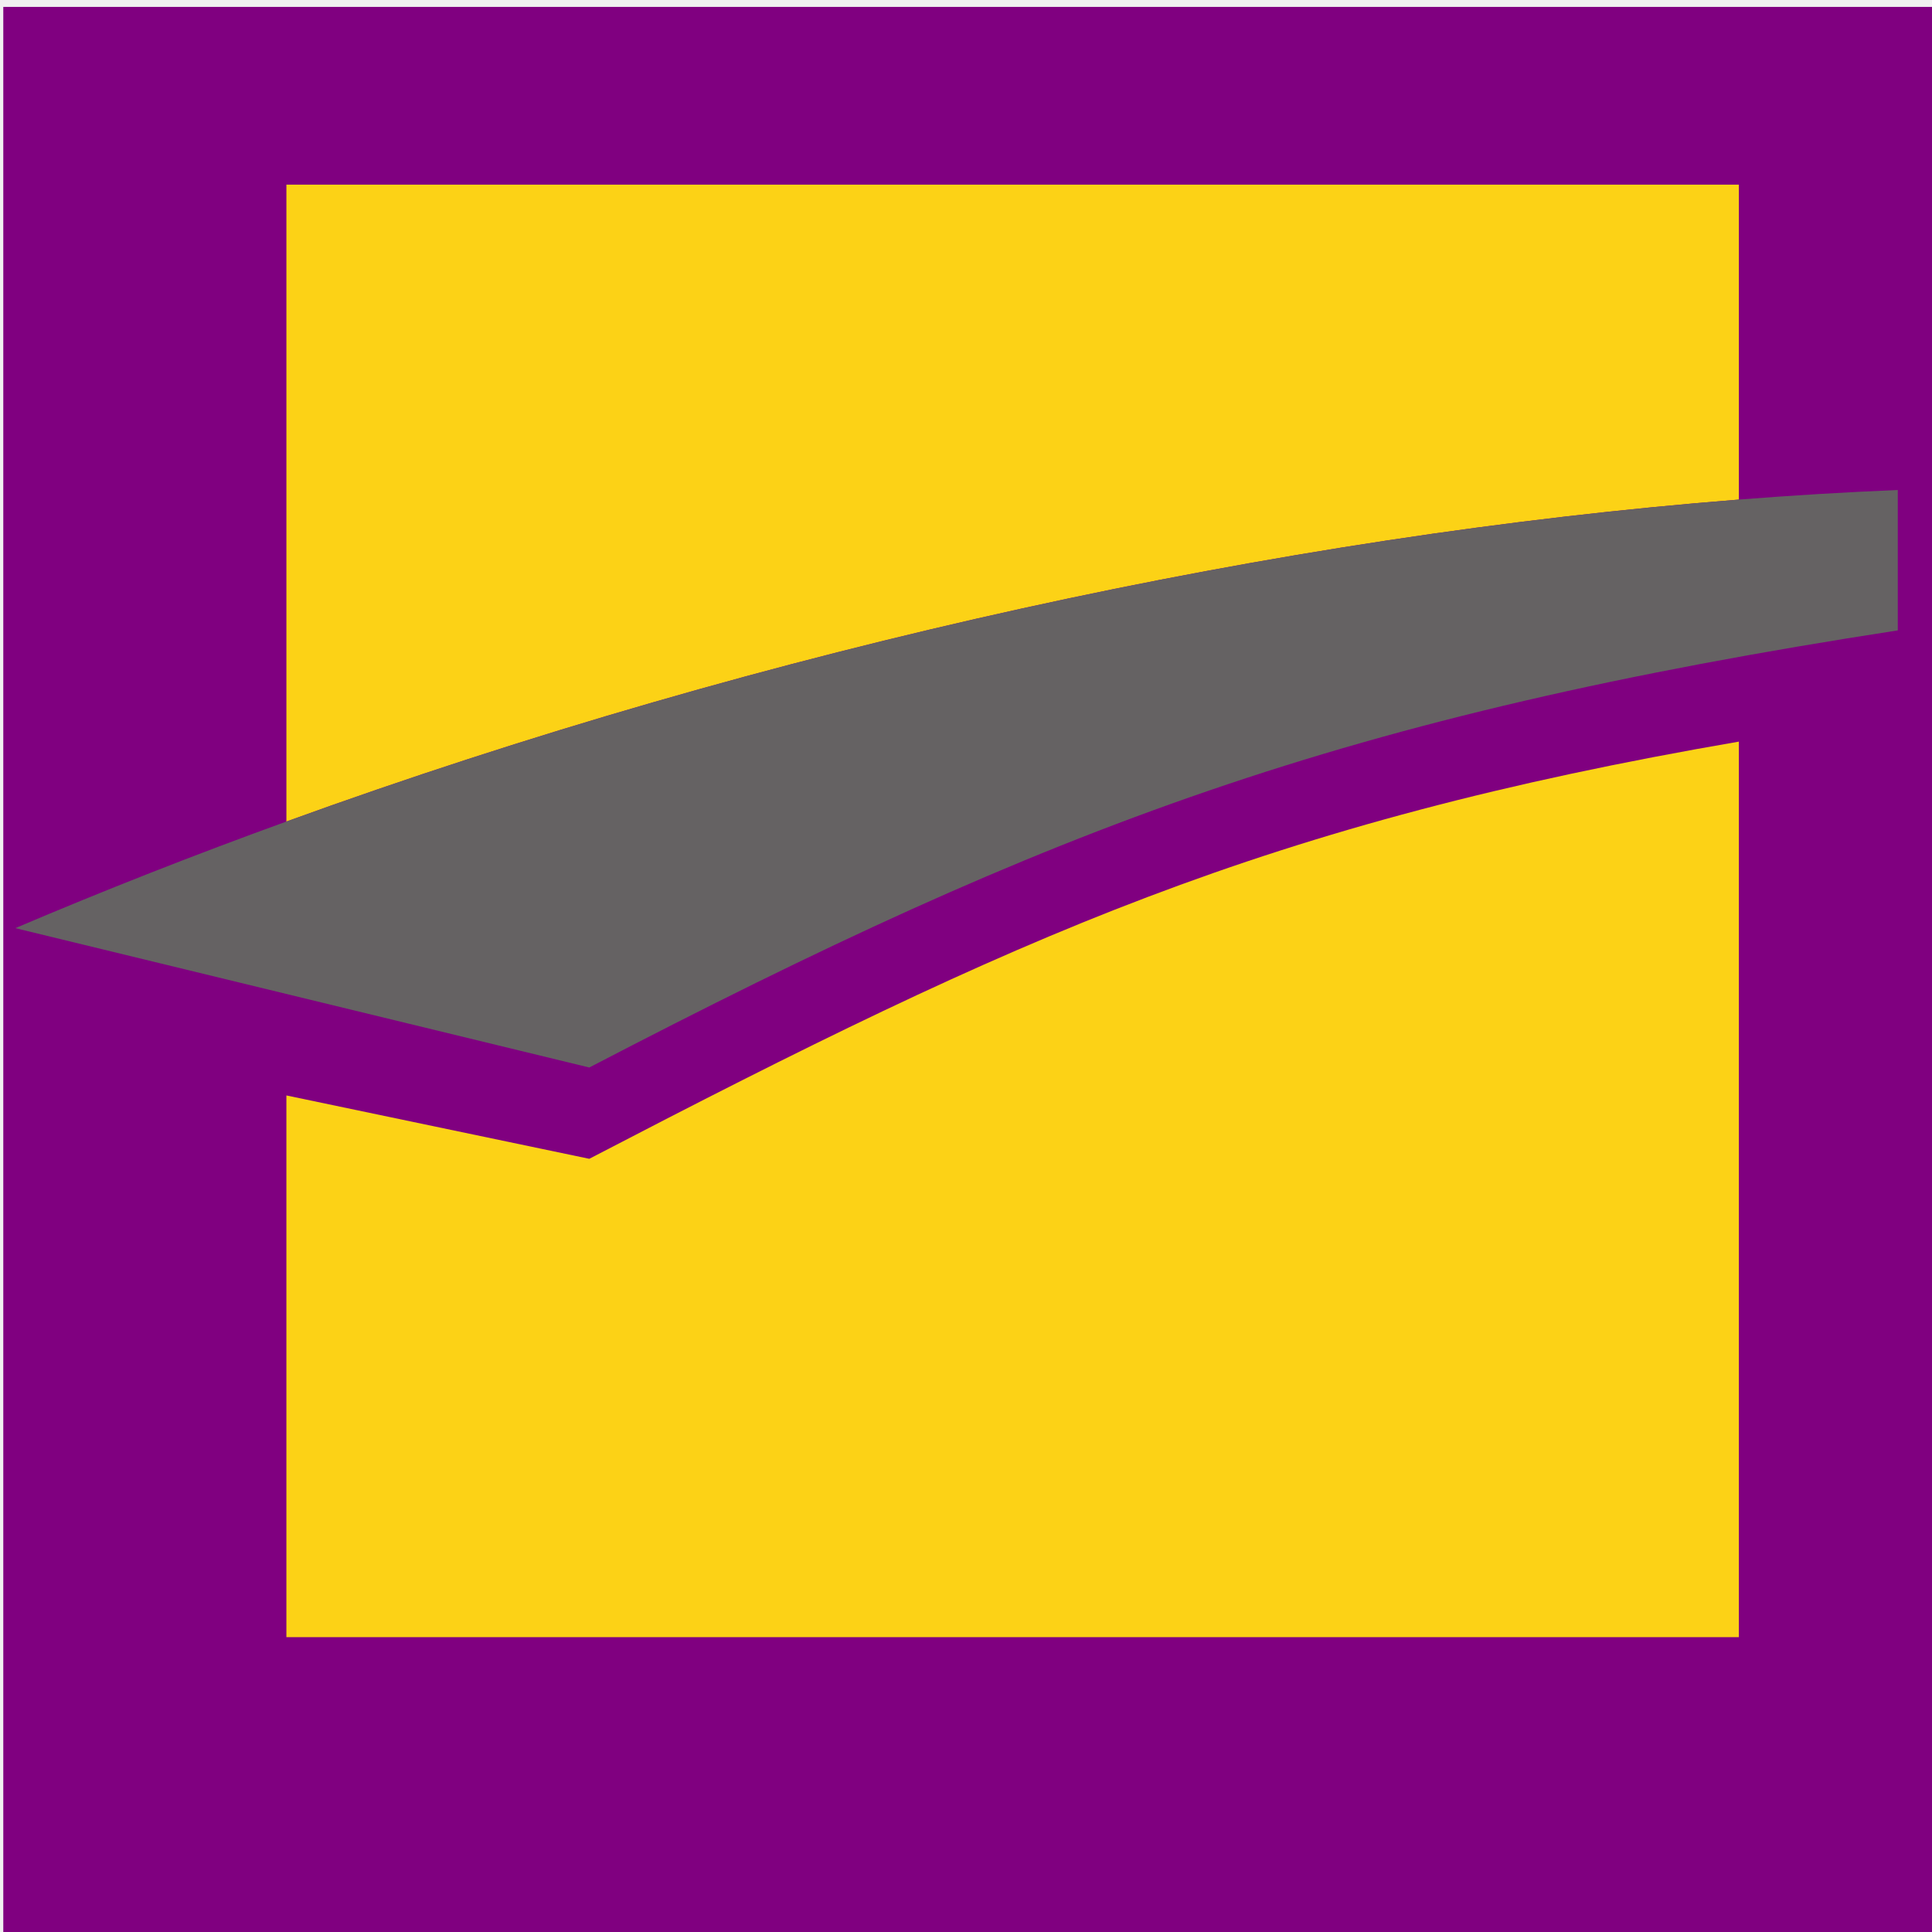
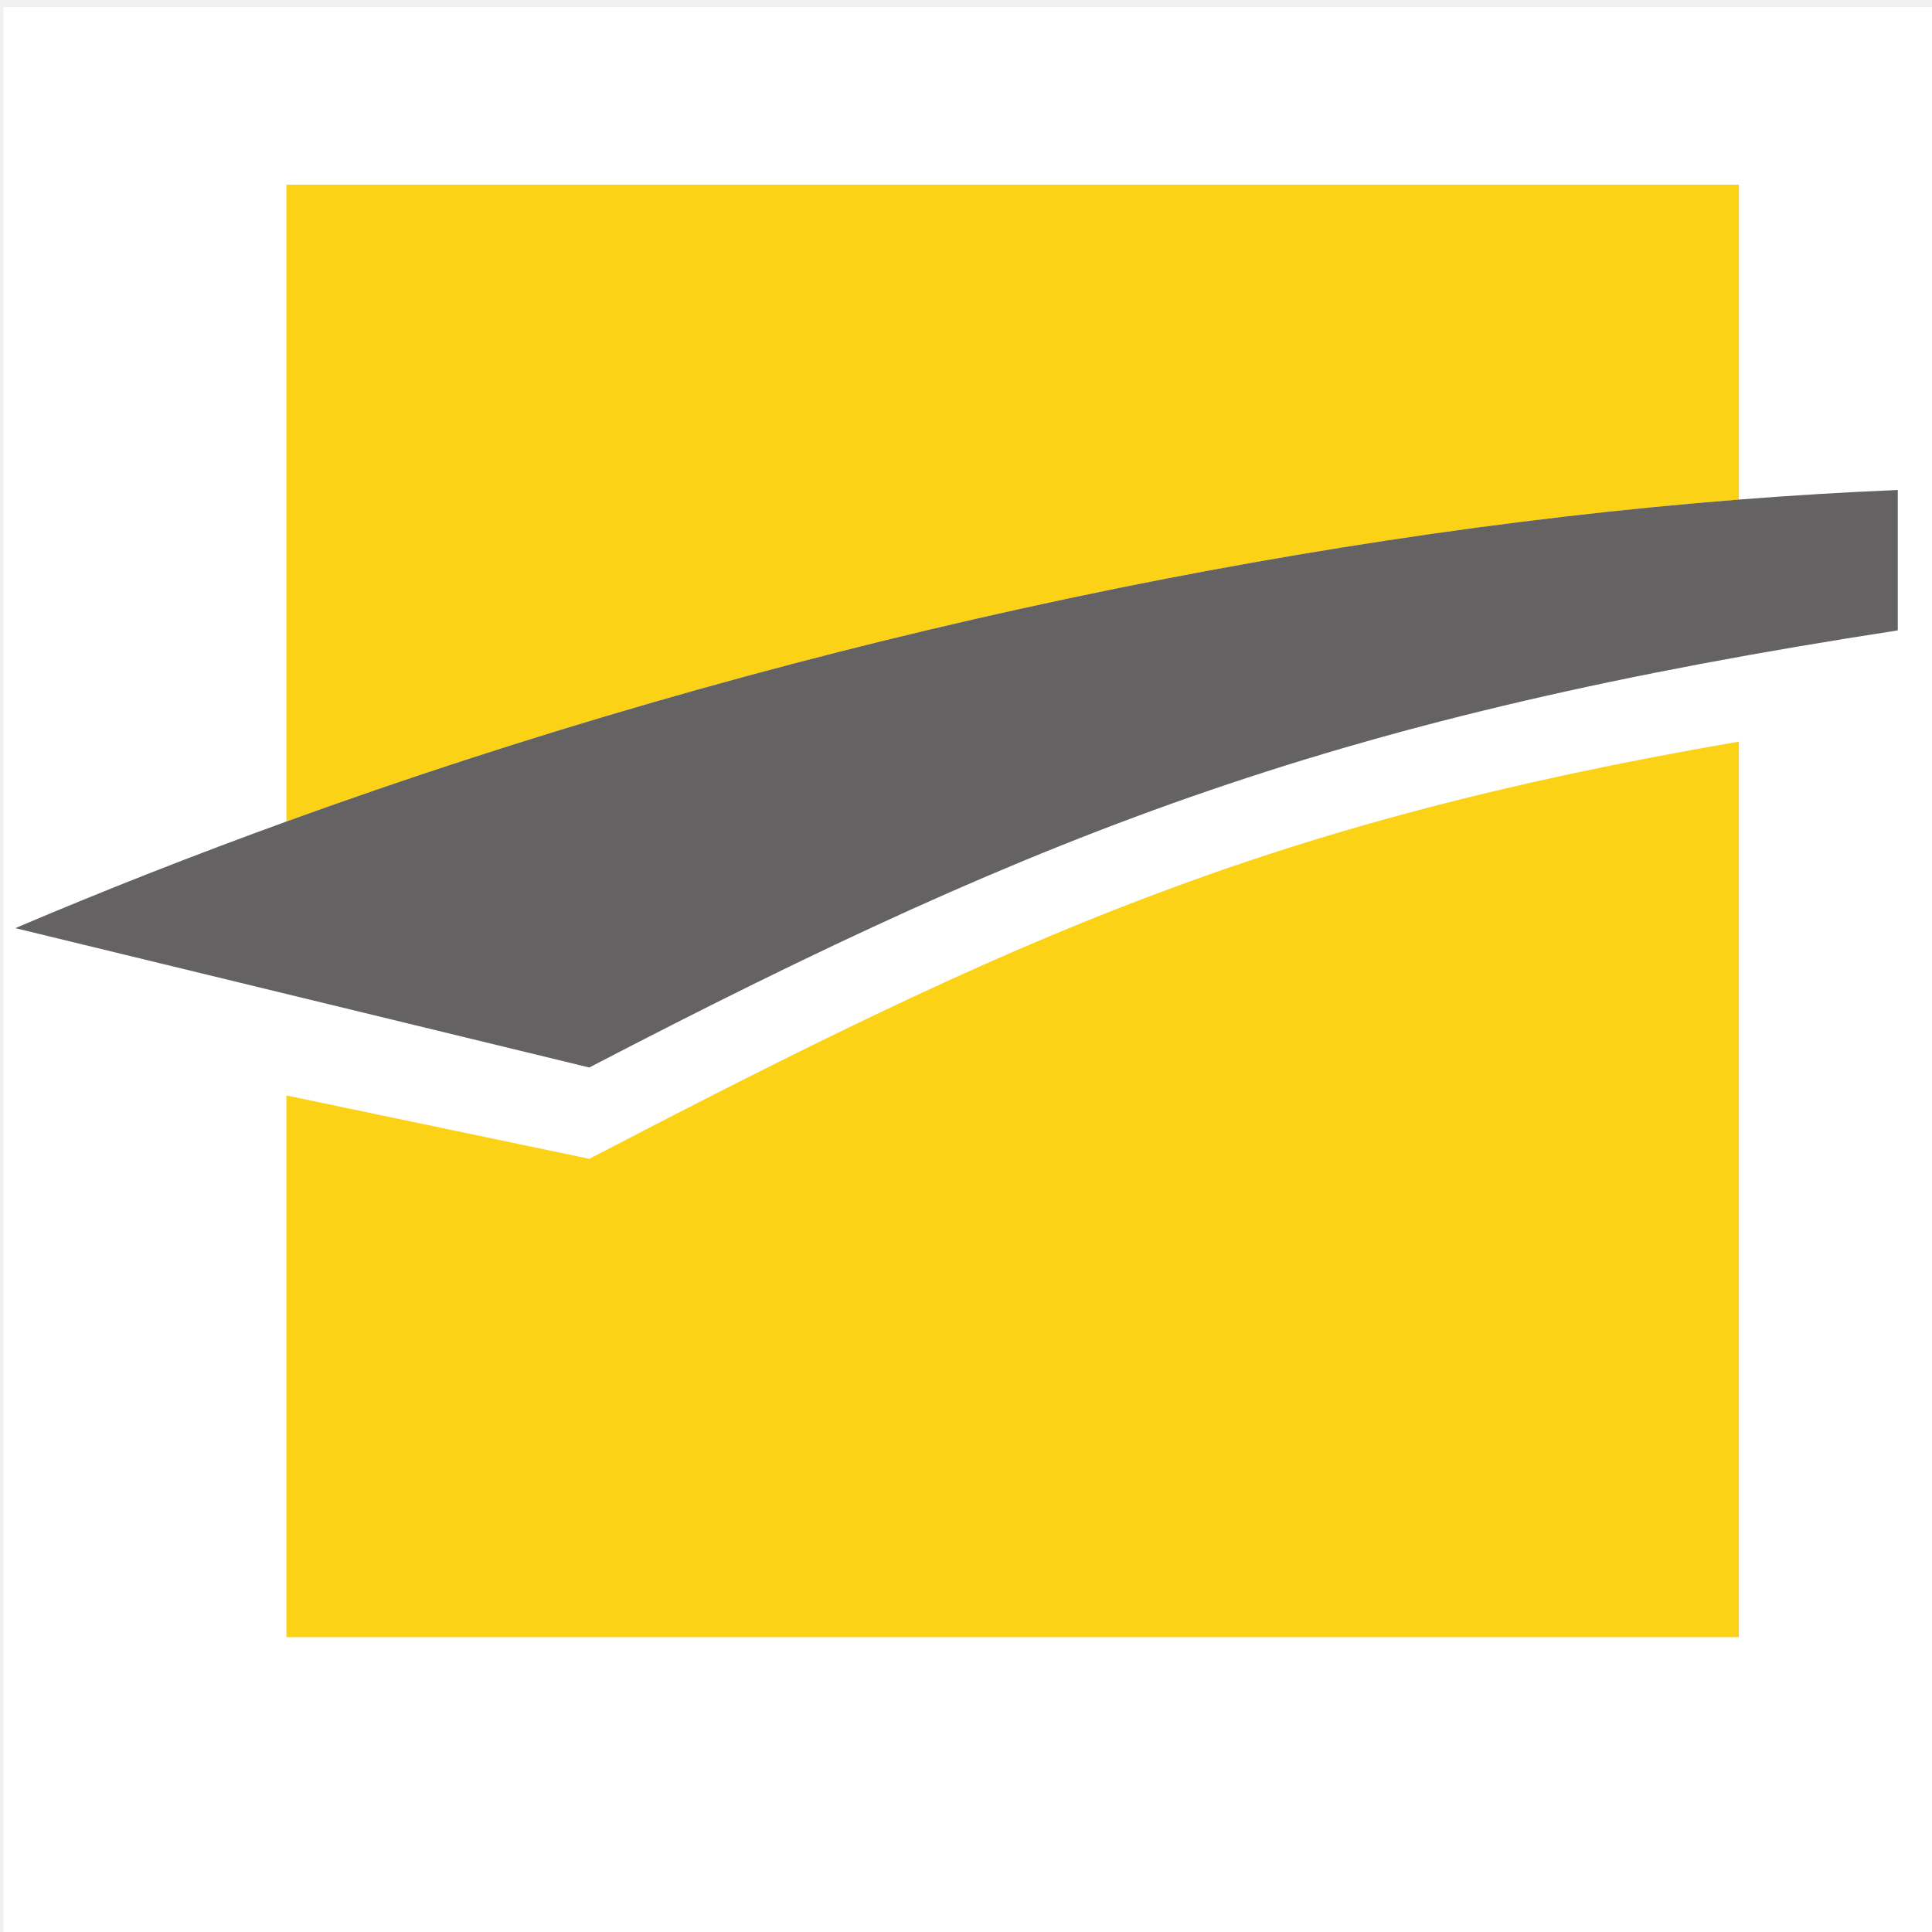
<svg xmlns="http://www.w3.org/2000/svg" xml:space="preserve" id="svg2" version="1.1" viewBox="0 -7.58 160.92 160.92" width="160.92" height="160.92">
  <defs id="defs6" />
-   <rect style="fill:#800080;stroke-width:1.154" id="rect326" width="161.635" height="160.484" x="0.274" y="-7.005" ry="31.35" rx="0" />
+   <rect style="fill:#ffffff;stroke-width:1.154" id="rect326" width="161.635" height="160.484" x="0.274" y="-7.005" ry="31.35" rx="0" />
  <g transform="matrix(1.333333,0,0,-1.333333,-129.1218,129.3786)" id="g468">
    <g transform="scale(0.1)" id="g466">
      <path id="path386" style="fill:#656263;fill-opacity:1;fill-rule:nonzero;stroke:none" d="m 315.832,744.941 h 17.852 v 39.153 c 0,4.926 -4,8.914 -8.926,8.914 -4.926,0 -8.926,-3.988 -8.926,-8.914 v -39.153" />
      <path id="path388" style="fill:#656263;fill-opacity:1;fill-rule:nonzero;stroke:none" d="m 278.242,744.941 h 17.856 v 39.153 c 0,4.926 -4,8.914 -8.934,8.914 -4.926,0 -8.922,-3.988 -8.922,-8.914 v -39.153" />
      <path id="path390" style="fill:#656263;fill-opacity:1;fill-rule:nonzero;stroke:none" d="m 353.426,744.941 h 17.851 v 39.153 c 0,4.926 -3.996,8.914 -8.925,8.914 -4.926,0 -8.926,-3.988 -8.926,-8.914 v -39.153" />
      <path id="path392" style="fill:#656263;fill-opacity:1;fill-rule:nonzero;stroke:none" d="m 329.223,889.086 c 11.879,-2.109 16.343,-12.551 16.343,-19.832 v -15.207 h 10.887 v -8.613 c 28.457,-13.371 48.649,-43.204 48.649,-73.782 0,-0.207 -0.008,-0.398 -0.008,-0.586 v -26.218 h 65.828 v 26.804 C 469.516,858.02 408.051,910.754 326.883,911.82 l 2.34,-22.734" />
      <path id="path394" style="fill:#656263;fill-opacity:1;fill-rule:nonzero;stroke:none" d="m 316.773,869.742 v -15.687 h 16.024 v 15.687 c 0,4.422 -3.586,8.012 -8.012,8.012 -4.426,0 -8.012,-3.59 -8.012,-8.012" />
      <path id="path396" style="fill:#656263;fill-opacity:1;fill-rule:nonzero;stroke:none" d="m 336.859,702.766 c -67.941,17.363 -93.332,32.172 -93.332,75.23 0,30.906 20.61,57.492 49.539,68.863 v 7.196 h 10.942 v 15.199 c 0,7.387 4.578,18.004 16.812,19.906 l 2.231,22.68 c -81.817,-0.629 -151.43,-57.453 -148.086,-133.844 3.726,-85.5 97.469,-109.461 147.976,-120.191 39.731,-8.438 135.348,-30.821 159.047,-98.172 0,0 8.864,111.445 -145.129,143.133" />
      <path id="path398" style="fill:#656263;fill-opacity:1;fill-rule:nonzero;stroke:none" d="m 314.27,584.066 c 68.503,-20.882 86.046,-46.289 86.046,-82.371 0,-55.011 -42.597,-77.609 -96.078,-77.609 -51.199,0 -95.226,23.879 -124.504,54.828 -0.14,0.149 -10.906,-22.586 -10.906,-22.586 21.539,-40.719 82.098,-77.789 149.68,-77.789 h 0.082 0.09 c 86.562,-0.723 160.172,39.805 160.172,121.422 0,87.633 -95.497,121.93 -148.493,133.707 -41.695,9.273 -146.914,36.969 -165.636,95.766 0,0 -20.883,-101.93 149.547,-145.368" />
      <path id="path400" style="fill:#656263;fill-opacity:1;fill-rule:nonzero;stroke:none" d="m 34.23,274.223 c 0,0 -1.727,-7.235 -3.231,-11.368 l -6.809,-19.636 h 20.082 l -6.805,19.636 c -1.399,4.133 -3.02,11.368 -3.02,11.368 z m 13.5,-41.864 H 20.844 L 14.363,213.551 H 0.004 L 26.996,286.938 H 41.574 L 68.578,213.551 H 54.211 l -6.48,18.808" />
      <path id="path402" style="fill:#656263;fill-opacity:1;fill-rule:nonzero;stroke:none" d="m 99.418,286.938 h 13.93 v -61.915 h 33.16 v -11.472 h -47.09 v 73.387" />
      <path id="path404" style="fill:#656263;fill-opacity:1;fill-rule:nonzero;stroke:none" d="m 178.637,286.938 h 13.933 v -61.915 h 33.149 v -11.472 h -47.082 v 73.387" />
      <path id="path406" style="fill:#656263;fill-opacity:1;fill-rule:nonzero;stroke:none" d="m 257.855,286.938 h 13.922 v -73.387 h -13.922 v 73.387" />
      <path id="path408" style="fill:#656263;fill-opacity:1;fill-rule:nonzero;stroke:none" d="m 336.859,274.223 c 0,0 -1.73,-7.235 -3.238,-11.368 l -6.808,-19.636 h 20.085 l -6.808,19.636 c -1.399,4.133 -3.02,11.368 -3.02,11.368 z m 13.5,-41.864 h -26.894 l -6.481,-18.808 h -14.359 l 27,73.387 h 14.582 l 26.996,-73.387 h -14.371 l -6.473,18.808" />
      <path id="path410" style="fill:#656263;fill-opacity:1;fill-rule:nonzero;stroke:none" d="m 402.043,286.938 h 13.926 l 29.054,-42.372 c 2.918,-4.25 6.368,-11.378 6.368,-11.378 h 0.218 c 0,0 -0.757,7.031 -0.757,11.378 v 42.372 h 13.824 v -73.387 h -13.824 l -29.051,42.285 c -2.918,4.227 -6.367,11.355 -6.367,11.355 h -0.223 c 0,0 0.758,-7.031 0.758,-11.355 v -42.285 h -13.926 v 73.387" />
      <path id="path412" style="fill:#656263;fill-opacity:1;fill-rule:nonzero;stroke:none" d="m 539.262,288.18 c 18.679,0 28.289,-10.02 28.289,-10.02 l -6.696,-9.922 c 0,0 -8.746,7.754 -20.953,7.754 -16.195,0 -25.703,-11.582 -25.703,-25.226 0,-13.953 9.832,-26.25 25.813,-26.25 13.285,0 22.246,9.297 22.246,9.297 l 7.344,-9.61 c 0,0 -10.582,-11.894 -30.125,-11.894 -23.442,0 -39.641,16.652 -39.641,38.242 0,21.301 16.848,37.629 39.426,37.629" />
      <path id="path414" style="fill:#656263;fill-opacity:1;fill-rule:nonzero;stroke:none" d="m 603.465,286.938 h 45.902 v -11.473 h -31.972 v -19.219 h 25.816 V 244.77 h -25.816 v -19.747 h 33.703 v -11.472 h -47.633 v 73.387" />
      <path id="path416" style="fill:#656263;fill-opacity:1;fill-rule:nonzero;stroke:none" d="m 8.918,126.195 c 0,0 8.273,-7.734 19.02,-7.734 5.801,0 11.07,2.883 11.07,8.859 0,13.114 -35.996,10.84 -35.996,33.328 0,12.188 10.961,21.25 25.57,21.25 15.043,0 22.781,-7.832 22.781,-7.832 l -6.016,-10.828 c 0,0 -7.312,6.387 -16.875,6.387 -6.445,0 -11.496,-3.605 -11.496,-8.762 0,-13.008 35.891,-9.812 35.891,-33.23 0,-11.653 -9.242,-21.465 -25.141,-21.465 -16.977,0 -26.328,10.02 -26.328,10.02 l 7.52,10.007" />
      <path id="path418" style="fill:#656263;fill-opacity:1;fill-rule:nonzero;stroke:none" d="m 111.52,181.91 c 22.46,0 39.433,-16.406 39.433,-37.355 0,-21.563 -16.973,-38.379 -39.433,-38.379 -22.45,0 -39.434,16.816 -39.434,38.379 0,20.949 16.984,37.355 39.434,37.355 m 0,-63.555 c 13.976,0 25.148,11.133 25.148,26.2 0,14.445 -11.172,25.175 -25.148,25.175 -13.969,0 -25.137,-10.73 -25.137,-25.175 0,-15.067 11.168,-26.2 25.137,-26.2" />
      <path id="path420" style="fill:#656263;fill-opacity:1;fill-rule:nonzero;stroke:none" d="m 173.23,180.668 h 24.61 c 8.265,0 12.023,-0.613 15.355,-2.059 7.633,-3.3 12.473,-10.324 12.473,-20.031 0,-8.758 -4.84,-16.914 -12.898,-20.008 v -0.207 c 0,0 1.074,-1.023 2.578,-3.613 l 15.687,-27.332 H 215.563 L 200.41,134.75 H 187.086 V 107.418 H 173.23 Z m 26.325,-34.363 c 7.414,0 12.035,4.238 12.035,11.562 0,7.02 -3.117,11.356 -13.973,11.356 h -10.531 v -22.918 h 12.469" />
      <path id="path422" style="fill:#656263;fill-opacity:1;fill-rule:nonzero;stroke:none" d="m 250.719,180.668 h 27.285 c 13.762,0 23.531,-6.816 23.531,-18.887 0,-6.804 -3.433,-12.683 -9.234,-15.683 v -0.203 c 8.379,-2.364 12.355,-9.797 12.355,-17.227 0,-14.648 -12.254,-21.25 -26.328,-21.25 h -27.609 z m 27.285,-29.922 c 6.019,0 9.465,4.133 9.465,9.387 0,5.262 -3.223,9.09 -9.68,9.09 h -13.211 v -18.477 z m 1.406,-31.883 c 7.086,0 11.063,4.442 11.063,10.633 0,6.086 -4.078,10.52 -11.063,10.52 h -14.832 v -21.153 h 14.832" />
      <path id="path424" style="fill:#656263;fill-opacity:1;fill-rule:nonzero;stroke:none" d="m 362.059,181.91 c 22.464,0 39.433,-16.406 39.433,-37.355 0,-21.563 -16.969,-38.379 -39.433,-38.379 -22.457,0 -39.43,16.816 -39.43,38.379 0,20.949 16.973,37.355 39.43,37.355 m 0,-63.555 c 13.968,0 25.14,11.133 25.14,26.2 0,14.445 -11.172,25.175 -25.14,25.175 -13.965,0 -25.141,-10.73 -25.141,-25.175 0,-15.067 11.176,-26.2 25.141,-26.2" />
      <path id="path426" style="fill:#656263;fill-opacity:1;fill-rule:nonzero;stroke:none" d="m 425.164,180.668 h 13.856 l 28.914,-42.305 c 2.898,-4.226 6.332,-11.347 6.332,-11.347 h 0.218 c 0,0 -0.746,7.011 -0.746,11.347 v 42.305 h 13.75 v -73.25 h -13.75 l -28.906,42.187 c -2.906,4.239 -6.348,11.356 -6.348,11.356 h -0.211 c 0,0 0.747,-7.012 0.747,-11.356 v -42.187 h -13.856 v 73.25" />
      <path id="path428" style="fill:#656263;fill-opacity:1;fill-rule:nonzero;stroke:none" d="m 515.027,180.668 h 13.864 l 28.898,-42.305 c 2.891,-4.226 6.344,-11.347 6.344,-11.347 h 0.211 c 0,0 -0.746,7.011 -0.746,11.347 v 42.305 h 13.75 v -73.25 h -13.75 l -28.914,42.187 c -2.907,4.239 -6.332,11.356 -6.332,11.356 h -0.219 c 0,0 0.758,-7.012 0.758,-11.356 v -42.187 h -13.864 v 73.25" />
      <path id="path430" style="fill:#656263;fill-opacity:1;fill-rule:nonzero;stroke:none" d="m 605.004,180.668 v -73.262 h 47.383 v 11.457 h -33.52 v 19.707 h 25.664 v 11.446 h -25.664 v 19.207 h 31.805 v 11.445 h -45.668" />
      <path id="path432" style="fill:#656263;fill-opacity:1;fill-rule:nonzero;stroke:none" d="M 2.766,75.309 H 16.754 v -47.375 c 0,-9.891 6.719,-15.516 17.031,-15.516 10.293,0 17.129,5.625 17.129,15.625 V 75.309 H 64.898 V 27.934 C 64.898,11.363 52.434,0.121 33.891,0.121 15.23,0.121 2.766,11.363 2.766,27.934 v 47.375" />
      <path id="path434" style="fill:#656263;fill-opacity:1;fill-rule:nonzero;stroke:none" d="m 87.973,74.496 h 13.855 l 28.906,-42.305 c 2.895,-4.227 6.336,-11.336 6.336,-11.336 h 0.211 c 0,0 -0.746,7 -0.746,11.336 v 42.305 h 13.75 V 1.246 h -13.75 L 107.629,43.434 c -2.899,4.246 -6.34,11.355 -6.34,11.355 h -0.219 c 0,0 0.758,-7.012 0.758,-11.355 V 1.246 H 87.973 V 74.496" />
      <path id="path436" style="fill:#656263;fill-opacity:1;fill-rule:nonzero;stroke:none" d="m 175.008,74.496 h 13.859 V 1.254 H 175.008 V 74.496" />
      <path id="path438" style="fill:#656263;fill-opacity:1;fill-rule:nonzero;stroke:none" d="m 203.813,74.496 h 14.941 l 16.75,-47.762 C 237.008,22.496 238.305,16 238.305,16 h 0.324 c 0,0 1.394,6.496 2.891,10.734 l 16.875,47.762 h 14.832 L 245.395,1.246 h -13.75 L 203.813,74.496" />
      <path id="path440" style="fill:#656263;fill-opacity:1;fill-rule:nonzero;stroke:none" d="m 288.168,74.496 h 45.668 V 63.043 H 302.027 V 43.863 h 25.68 V 32.398 h -25.68 v -19.707 h 33.528 V 1.246 H 288.168 V 74.496" />
      <path id="path442" style="fill:#656263;fill-opacity:1;fill-rule:nonzero;stroke:none" d="m 355.328,74.496 h 24.606 c 8.269,0 12.035,-0.613 15.367,-2.059 7.633,-3.301 12.469,-10.324 12.469,-20.02 0,-8.77 -4.836,-16.926 -12.895,-20.02 v -0.207 c 0,0 1.074,-1.023 2.578,-3.602 L 413.137,1.246 H 397.668 L 382.508,28.59 H 369.191 V 1.246 H 355.328 Z M 381.66,40.133 c 7.414,0 12.028,4.238 12.028,11.562 0,7.019 -3.114,11.348 -13.965,11.348 H 369.191 V 40.133 h 12.469" />
      <path id="path444" style="fill:#656263;fill-opacity:1;fill-rule:nonzero;stroke:none" d="m 433.133,20.023 c 0,0 8.273,-7.734 19.023,-7.734 5.793,0 11.059,2.883 11.059,8.867 0,13.105 -35.992,10.832 -35.992,33.32 0,12.188 10.957,21.25 25.574,21.25 15.043,0 22.785,-7.832 22.785,-7.832 l -6.023,-10.828 c 0,0 -7.313,6.387 -16.871,6.387 -6.446,0 -11.5,-3.605 -11.5,-8.762 0,-13.008 35.894,-9.805 35.894,-33.223 0,-11.648 -9.242,-21.473 -25.144,-21.473 -16.973,0 -26.325,10.02 -26.325,10.02 l 7.52,10.008" />
      <path id="path446" style="fill:#656263;fill-opacity:1;fill-rule:nonzero;stroke:none" d="m 496.316,74.496 h 13.868 V 1.254 H 496.316 V 74.496" />
      <path id="path448" style="fill:#656263;fill-opacity:1;fill-rule:nonzero;stroke:none" d="m 550.695,63.043 h -25.039 v 11.453 h 63.938 V 63.043 H 564.547 V 1.254 H 550.695 V 63.043" />
      <path id="path450" style="fill:#656263;fill-opacity:1;fill-rule:nonzero;stroke:none" d="m 631.293,93.383 -8.172,-14.043 h 10.965 l 11.281,14.043 z M 605.074,74.508 V 1.234 h 47.383 V 12.691 h -33.523 v 19.707 h 25.675 v 11.453 h -25.675 v 19.199 h 31.8 v 11.457 h -45.66" />
      <path id="path452" style="fill:#656263;fill-opacity:1;fill-rule:nonzero;stroke:none" d="m 2746.72,575.668 h -90.37 V 227.594 c 0,-86.438 -46.36,-135.988 -127.12,-135.988 -79.81,0 -123.75,48.3 -123.75,135.988 V 575.668 H 2304.94 V 215.336 c 0,-69.063 19.81,-123.281 58.86,-161.231 35.4,-35.34 86.82,-54.102 148.66,-54.102 56,0 106.13,20.019 144.98,55.234 V 6.676 h 99.39 V 575.668 h -10.11" />
      <path id="path454" style="fill:#656263;fill-opacity:1;fill-rule:nonzero;stroke:none" d="m 2985.45,744.176 h -90.42 V 572.34 h -69.14 v -81.539 h 69.14 V 163.98 c 0,-95.558 59.16,-157.304 150.69,-157.304 h 66.98 V 95.992 h -52.51 c -43.45,0 -64.6,22.988 -64.6,70.254 v 324.555 h 117.11 v 81.539 h -117.11 v 171.836 h -10.14" />
      <path id="path456" style="fill:#656263;fill-opacity:1;fill-rule:nonzero;stroke:none" d="m 3166.07,291.176 c 0,-179.571 97.08,-291.172 253.29,-291.172 79.9,0 130.89,22.922 188.13,84.609 l 6.78,7.246 -69.42,66.563 -6.9,-7.734 c -39.88,-44.188 -69.86,-59.083 -118.59,-59.083 -51.11,0 -92.18,20.117 -118.93,58.175 -24.02,33.485 -33.8,74.403 -33.8,141.395 0,67.031 9.78,107.922 33.76,141.34 26.84,38.152 67.86,58.289 118.97,58.289 49.47,0 79.41,-14.668 118.59,-58.035 l 6.85,-7.618 69.47,65.235 -6.78,7.351 c -57.24,61.707 -108.23,84.711 -188.13,84.711 -156.21,0 -253.29,-111.613 -253.29,-291.273" />
      <path id="path458" style="fill:#fcd216;fill-opacity:1;fill-rule:nonzero;stroke:none" d="M 1147.32,342.875 V 4.469 h 907.34 V 563.91 C 1759.03,513.043 1604.38,442.652 1336.53,303.297 l -189.21,39.578" />
      <path id="path460" style="fill:#fcd216;fill-opacity:1;fill-rule:nonzero;stroke:none" d="M 2054.67,911.836 H 1147.33 V 513.984 c 301.24,109.329 622.29,178.696 907.34,201.118 v 196.734" />
      <path id="path462" style="fill:#656263;fill-opacity:1;fill-rule:nonzero;stroke:none" d="M 2054.67,715.109 C 1769.62,692.68 1448.57,623.313 1147.33,513.992 1090.04,493.203 1033.45,471.016 977.984,447.387 l 358.546,-87.051 c 290,150.879 470.23,219.527 817.41,273.055 v 87.695 c -32.52,-1.328 -65.67,-3.348 -99.27,-5.977" />
      <path id="path464" style="fill:none;stroke:#656263;stroke-width:10;stroke-linecap:butt;stroke-linejoin:miter;stroke-miterlimit:4;stroke-dasharray:none;stroke-opacity:1" d="M 919.809,911.344 792.902,8.383" />
    </g>
  </g>
</svg>
